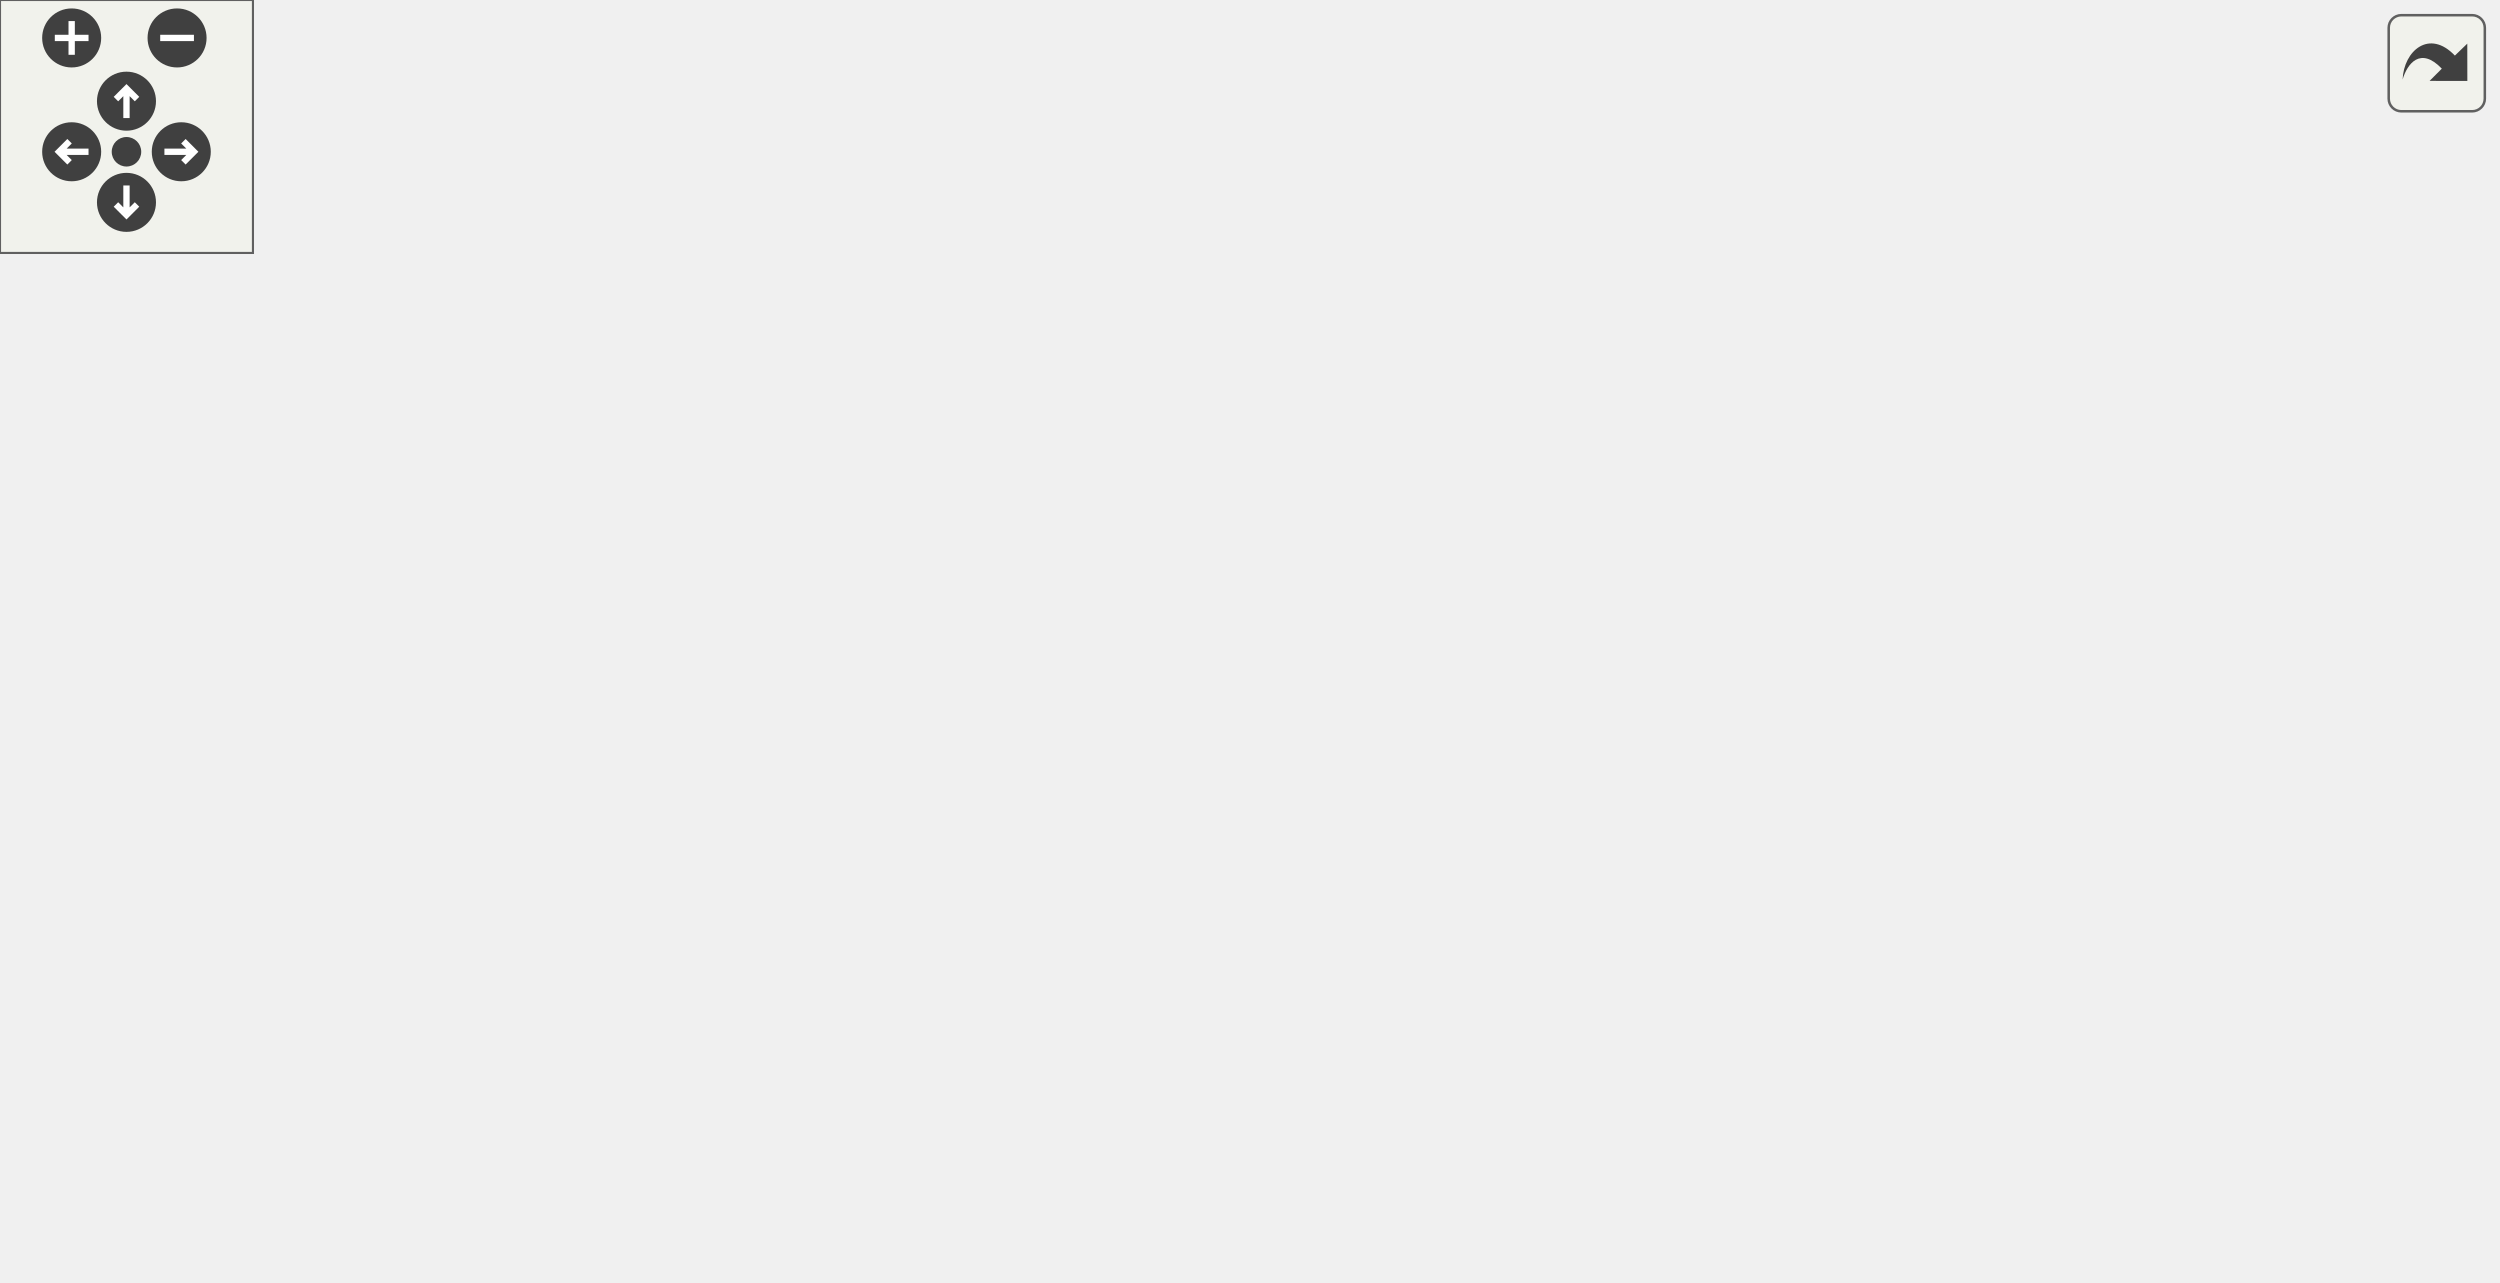
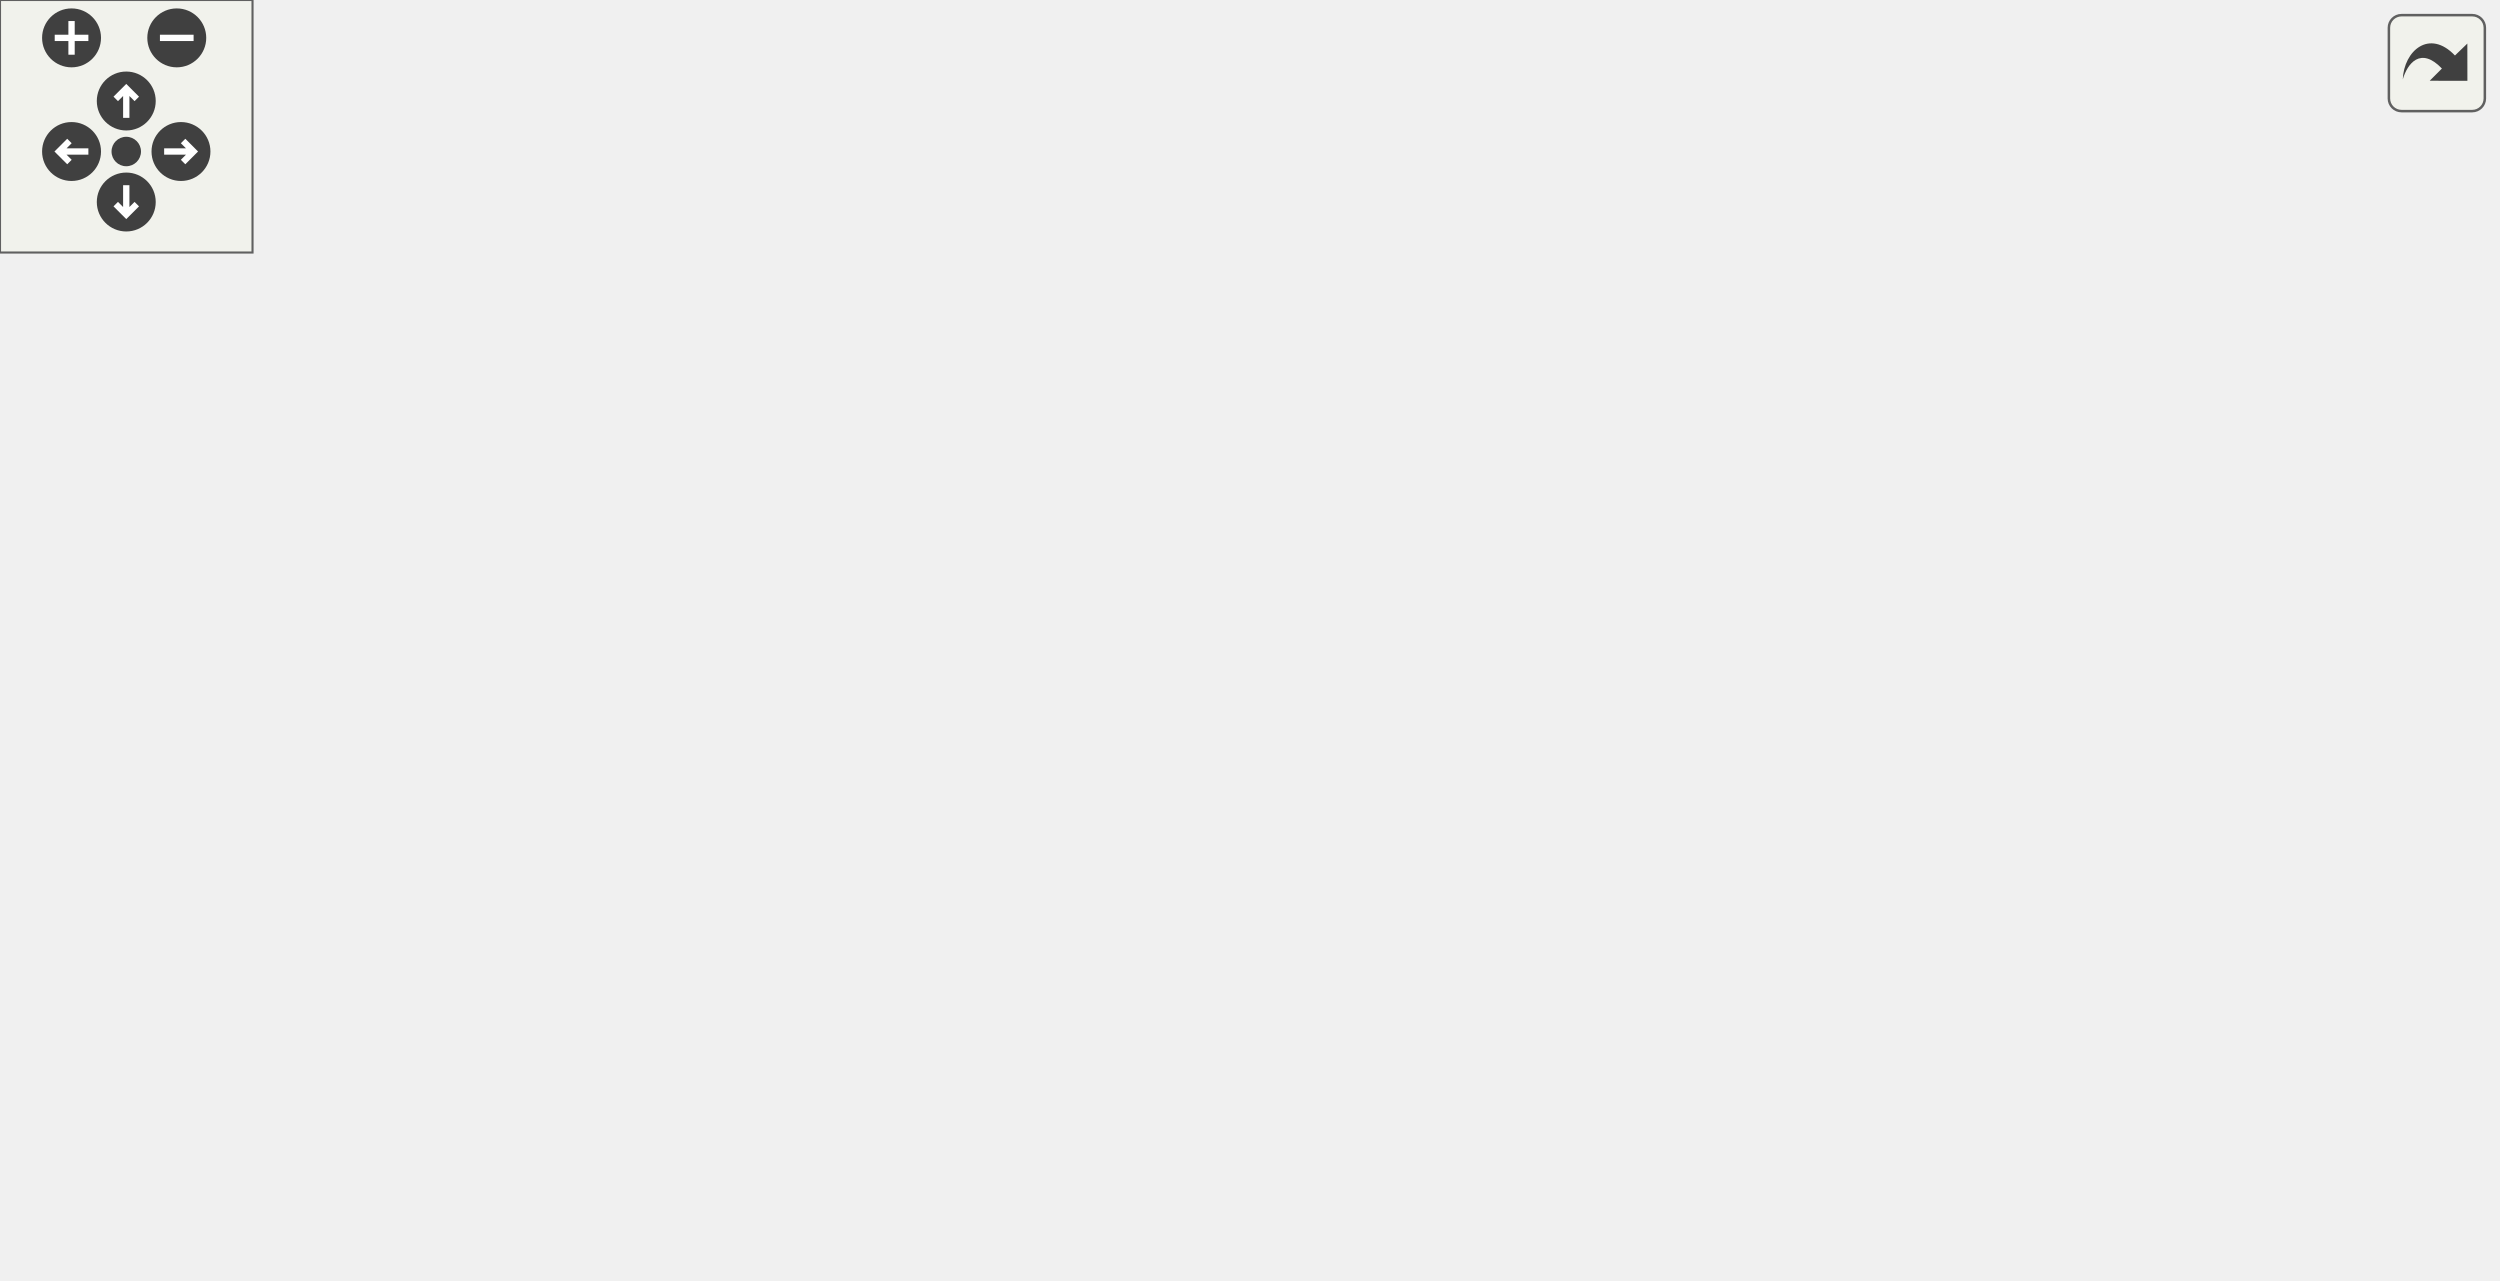
<svg xmlns="http://www.w3.org/2000/svg" xmlns:xlink="http://www.w3.org/1999/xlink" id="main" version="1.1" xml:space="preserve">
  <style type="text/css">
.edge:hover path { stroke: red; }
.edge:hover polygon { stroke: red; fill: red; }
</style>
  <defs>
    <circle id="rim" cx="0" cy="0" r="7" />
    <circle id="rim2" cx="0" cy="0" r="3.5" />
    <g id="zoomPlus">
      <use xlink:href="#rim" fill="#404040">
        <set attributeName="fill" to="#808080" begin="zoomplus.mouseover" end="zoomplus.mouseout" />
      </use>
      <path d="M-4,0h8M0,-4v8" fill="none" stroke="white" stroke-width="1.5" pointer-events="none" />
    </g>
    <g id="zoomMin">
      <use xlink:href="#rim" fill="#404040">
        <set attributeName="fill" to="#808080" begin="zoomminus.mouseover" end="zoomminus.mouseout" />
      </use>
      <path d="M-4,0h8" fill="none" stroke="white" stroke-width="1.5" pointer-events="none" />
    </g>
    <g id="dirArrow">
      <path fill="none" stroke="white" stroke-width="1.5" d="M0,-3.0v7 M-2.5,-0.5L0,-3.0L2.5,-0.5" />
    </g>
    <g id="resetDef">
      <use xlink:href="#rim2" fill="#404040">
        <set attributeName="fill" to="#808080" begin="reset.mouseover" end="reset.mouseout" />
      </use>
    </g>
  </defs>
  <svg id="graph" class="graph">
    <g id="viewport">
      <g id="node1" class="node">
        <g id="a_node1">
          <a xlink:title="Time related function implementations.">
-             <polygon fill="#bfbfbf" stroke="black" points="304,-224.5 304,-243.5 377,-243.5 377,-224.5 304,-224.5" />
-             <text text-anchor="middle" x="340.5" y="-231.5" font-family="Helvetica,sans-Serif" font-size="10.00">time/time.c</text>
+             <polygon fill="#bfbfbf" stroke="black" points="229,-224.5 229,-243.5 302,-243.5 302,-224.5 229,-224.5" />
+             <text text-anchor="middle" x="265.5" y="-231.5" font-family="Helvetica,sans-Serif" font-size="10.00">time/time.c</text>
          </a>
        </g>
      </g>
      <g id="node2" class="node">
        <g id="a_node2">
          <a xlink:title=" ">
            <polygon fill="none" stroke="#bfbfbf" points="0,-168.5 0,-187.5 63,-187.5 63,-168.5 0,-168.5" />
            <text text-anchor="middle" x="31.5" y="-175.5" font-family="Helvetica,sans-Serif" font-size="10.00">ds/sllist.h</text>
          </a>
        </g>
      </g>
      <g id="edge1" class="edge">
-         <path fill="none" stroke="midnightblue" d="M303.84,-227.53C253.83,-219.92 161.21,-205.31 73.22,-188.26" />
-         <polygon fill="midnightblue" stroke="midnightblue" points="73.83,-184.81 63.34,-186.33 72.49,-191.68 73.83,-184.81" />
+         <path fill="none" stroke="midnightblue" d="M228.94,-224.56C186.72,-214.82 117.43,-198.83 73.17,-188.62" />
+         <polygon fill="midnightblue" stroke="midnightblue" points="73.83,-185.18 63.3,-186.34 72.26,-192 73.83,-185.18" />
      </g>
      <g id="node3" class="node">
        <g id="a_node3">
          <a xlink:title=" ">
-             <polygon fill="none" stroke="#bfbfbf" points="81,-168.5 81,-187.5 164,-187.5 164,-168.5 81,-168.5" />
-             <text text-anchor="middle" x="122.5" y="-175.5" font-family="Helvetica,sans-Serif" font-size="10.00">ucdm/ucdm.h</text>
+             <polygon fill="none" stroke="#bfbfbf" points="81.5,-168.5 81.5,-187.5 185.5,-187.5 185.5,-168.5 81.5,-168.5" />
+             <text text-anchor="middle" x="133.5" y="-175.5" font-family="Helvetica,sans-Serif" font-size="10.00">ucdm/descriptor.h</text>
          </a>
        </g>
      </g>
      <g id="edge2" class="edge">
-         <path fill="none" stroke="midnightblue" d="M305.96,-224.44C268.25,-215.1 207.76,-200.12 166.64,-189.93" />
-         <polygon fill="midnightblue" stroke="midnightblue" points="167.43,-186.52 156.88,-187.52 165.75,-193.32 167.43,-186.52" />
+         <path fill="none" stroke="midnightblue" d="M244.58,-224.44C222.76,-215.52 188.35,-201.44 163.61,-191.32" />
+         <polygon fill="midnightblue" stroke="midnightblue" points="164.9,-188.06 154.32,-187.52 162.25,-194.54 164.9,-188.06" />
      </g>
      <g id="node4" class="node">
        <g id="a_node4">
          <a xlink:title=" ">
-             <polygon fill="none" stroke="#bfbfbf" points="182.5,-168.5 182.5,-187.5 286.5,-187.5 286.5,-168.5 182.5,-168.5" />
-             <text text-anchor="middle" x="234.5" y="-175.5" font-family="Helvetica,sans-Serif" font-size="10.00">ucdm/descriptor.h</text>
+             <polygon fill="none" stroke="#bfbfbf" points="188,-56.5 188,-75.5 241,-75.5 241,-56.5 188,-56.5" />
+             <text text-anchor="middle" x="214.5" y="-63.5" font-family="Helvetica,sans-Serif" font-size="10.00">string.h</text>
          </a>
        </g>
      </g>
      <g id="edge3" class="edge">
-         <path fill="none" stroke="midnightblue" d="M323.47,-224.32C306.47,-215.66 280.12,-202.24 260.51,-192.25" />
-         <polygon fill="midnightblue" stroke="midnightblue" points="261.99,-189.08 251.49,-187.65 258.81,-195.31 261.99,-189.08" />
+         <path fill="none" stroke="midnightblue" d="M257.25,-224.49C249.53,-215.98 238.32,-202.16 232.5,-188 218.41,-153.75 215.16,-110.01 214.53,-85.61" />
+         <polygon fill="midnightblue" stroke="midnightblue" points="218.03,-85.53 214.39,-75.58 211.03,-85.63 218.03,-85.53" />
      </g>
      <g id="node5" class="node">
        <g id="a_node5">
-           <a xlink:title=" ">
-             <polygon fill="none" stroke="#bfbfbf" points="289,-56.5 289,-75.5 342,-75.5 342,-56.5 289,-56.5" />
-             <text text-anchor="middle" x="315.5" y="-63.5" font-family="Helvetica,sans-Serif" font-size="10.00">string.h</text>
+           <a xlink:href="time_8h.html" target="_top" xlink:title="Time related functions for embebedded systems.">
+             <polygon fill="none" stroke="black" points="352.5,-112.5 352.5,-131.5 400.5,-131.5 400.5,-112.5 352.5,-112.5" />
+             <text text-anchor="middle" x="376.5" y="-119.5" font-family="Helvetica,sans-Serif" font-size="10.00">time.h</text>
          </a>
        </g>
      </g>
      <g id="edge4" class="edge">
-         <path fill="none" stroke="midnightblue" d="M339.14,-224.38C337.72,-215.32 335.43,-200.66 333.5,-188 327.98,-151.73 321.72,-109.32 318.22,-85.56" />
-         <polygon fill="midnightblue" stroke="midnightblue" points="321.66,-84.9 316.75,-75.51 314.74,-85.91 321.66,-84.9" />
-       </g>
-       <g id="node6" class="node">
-         <g id="a_node6">
-           <a xlink:href="time_8h.html" target="_top" xlink:title="Time related functions for embebedded systems.">
-             <polygon fill="none" stroke="black" points="453.5,-112.5 453.5,-131.5 501.5,-131.5 501.5,-112.5 453.5,-112.5" />
-             <text text-anchor="middle" x="477.5" y="-119.5" font-family="Helvetica,sans-Serif" font-size="10.00">time.h</text>
-           </a>
-         </g>
-       </g>
-       <g id="edge5" class="edge">
-         <path fill="none" stroke="midnightblue" d="M377.02,-232.19C409.32,-229.3 454.74,-219.43 477.5,-188 487.11,-174.73 485.82,-155.6 482.9,-141.53" />
-         <polygon fill="midnightblue" stroke="midnightblue" points="486.22,-140.39 480.39,-131.54 479.43,-142.09 486.22,-140.39" />
+         <path fill="none" stroke="midnightblue" d="M302.12,-228.75C327.65,-223.66 360,-212.49 376.5,-188 385.55,-174.56 384.45,-155.74 381.74,-141.81" />
+         <polygon fill="midnightblue" stroke="midnightblue" points="385.09,-140.8 379.38,-131.88 378.28,-142.42 385.09,-140.8" />
      </g>
      <g id="node11" class="node">
        <g id="a_node11">
          <a xlink:href="systick_8h_source.html" target="_top" xlink:title=" ">
-             <polygon fill="none" stroke="black" points="408.5,-168.5 408.5,-187.5 468.5,-187.5 468.5,-168.5 408.5,-168.5" />
-             <text text-anchor="middle" x="438.5" y="-175.5" font-family="Helvetica,sans-Serif" font-size="10.00">systick.h</text>
+             <polygon fill="none" stroke="black" points="307.5,-168.5 307.5,-187.5 367.5,-187.5 367.5,-168.5 307.5,-168.5" />
+             <text text-anchor="middle" x="337.5" y="-175.5" font-family="Helvetica,sans-Serif" font-size="10.00">systick.h</text>
          </a>
        </g>
      </g>
      <g id="edge11" class="edge">
-         <path fill="none" stroke="midnightblue" d="M356.25,-224.32C371.82,-215.74 395.88,-202.49 413.96,-192.52" />
-         <polygon fill="midnightblue" stroke="midnightblue" points="415.72,-195.55 422.79,-187.65 412.35,-189.42 415.72,-195.55" />
+         <path fill="none" stroke="midnightblue" d="M277.07,-224.32C287.92,-216.18 304.38,-203.84 317.38,-194.09" />
+         <polygon fill="midnightblue" stroke="midnightblue" points="319.82,-196.63 325.72,-187.83 315.62,-191.03 319.82,-196.63" />
      </g>
      <g id="node12" class="node">
        <g id="a_node12">
          <a xlink:href="sync_8h.html" target="_top" xlink:title="Time synchonization functions for embebedded systems.">
-             <polygon fill="none" stroke="black" points="342.5,-168.5 342.5,-187.5 390.5,-187.5 390.5,-168.5 342.5,-168.5" />
-             <text text-anchor="middle" x="366.5" y="-175.5" font-family="Helvetica,sans-Serif" font-size="10.00">sync.h</text>
+             <polygon fill="none" stroke="black" points="241.5,-168.5 241.5,-187.5 289.5,-187.5 289.5,-168.5 241.5,-168.5" />
+             <text text-anchor="middle" x="265.5" y="-175.5" font-family="Helvetica,sans-Serif" font-size="10.00">sync.h</text>
          </a>
        </g>
      </g>
      <g id="edge12" class="edge">
-         <path fill="none" stroke="midnightblue" d="M344.79,-224.08C348.35,-216.69 353.52,-205.95 357.92,-196.81" />
-         <polygon fill="midnightblue" stroke="midnightblue" points="361.1,-198.28 362.29,-187.75 354.79,-195.24 361.1,-198.28" />
+         <path fill="none" stroke="midnightblue" d="M265.5,-224.08C265.5,-217.01 265.5,-206.86 265.5,-197.99" />
+         <polygon fill="midnightblue" stroke="midnightblue" points="269,-197.75 265.5,-187.75 262,-197.75 269,-197.75" />
      </g>
      <g id="node14" class="node">
        <g id="a_node14">
          <a xlink:href="cron_8h.html" target="_top" xlink:title="Cron-like scheduling framework for embebedded systems.">
-             <polygon fill="none" stroke="black" points="525,-168.5 525,-187.5 572,-187.5 572,-168.5 525,-168.5" />
-             <text text-anchor="middle" x="548.5" y="-175.5" font-family="Helvetica,sans-Serif" font-size="10.00">cron.h</text>
+             <polygon fill="none" stroke="black" points="424,-168.5 424,-187.5 471,-187.5 471,-168.5 424,-168.5" />
+             <text text-anchor="middle" x="447.5" y="-175.5" font-family="Helvetica,sans-Serif" font-size="10.00">cron.h</text>
          </a>
        </g>
      </g>
      <g id="edge15" class="edge">
-         <path fill="none" stroke="midnightblue" d="M373.46,-224.44C412.16,-214.4 475.99,-197.83 514.94,-187.71" />
-         <polygon fill="midnightblue" stroke="midnightblue" points="515.95,-191.07 524.75,-185.16 514.2,-184.29 515.95,-191.07" />
-       </g>
-       <g id="edge7" class="edge">
-         <path fill="none" stroke="midnightblue" d="M453.25,-112.92C426.09,-103.86 381.82,-89.11 350.82,-78.77" />
-         <polygon fill="midnightblue" stroke="midnightblue" points="351.85,-75.43 341.26,-75.59 349.64,-82.07 351.85,-75.43" />
+         <path fill="none" stroke="midnightblue" d="M294.34,-224.44C326.77,-214.82 379.37,-199.21 413.7,-189.03" />
+         <polygon fill="midnightblue" stroke="midnightblue" points="415.14,-192.25 423.73,-186.05 413.14,-185.54 415.14,-192.25" />
+       </g>
+       <g id="edge6" class="edge">
+         <path fill="none" stroke="midnightblue" d="M352.25,-112.92C325.09,-103.86 280.82,-89.11 249.82,-78.77" />
+         <polygon fill="midnightblue" stroke="midnightblue" points="250.85,-75.43 240.26,-75.59 248.64,-82.07 250.85,-75.43" />
+       </g>
+       <g id="node6" class="node">
+         <g id="a_node6">
+           <a xlink:title=" ">
+             <polygon fill="none" stroke="#bfbfbf" points="540,-56.5 540,-75.5 593,-75.5 593,-56.5 540,-56.5" />
+             <text text-anchor="middle" x="566.5" y="-63.5" font-family="Helvetica,sans-Serif" font-size="10.00">stdint.h</text>
+           </a>
+         </g>
+       </g>
+       <g id="edge5" class="edge">
+         <path fill="none" stroke="midnightblue" d="M400.56,-114.16C433.29,-104.86 492.1,-88.14 530.2,-77.32" />
+         <polygon fill="midnightblue" stroke="midnightblue" points="531.22,-80.66 539.89,-74.56 529.31,-73.93 531.22,-80.66" />
      </g>
      <g id="node7" class="node">
        <g id="a_node7">
-           <a xlink:title=" ">
-             <polygon fill="none" stroke="#bfbfbf" points="539,-56.5 539,-75.5 592,-75.5 592,-56.5 539,-56.5" />
-             <text text-anchor="middle" x="565.5" y="-63.5" font-family="Helvetica,sans-Serif" font-size="10.00">stdint.h</text>
-           </a>
-         </g>
-       </g>
-       <g id="edge6" class="edge">
-         <path fill="none" stroke="midnightblue" d="M491.64,-112.32C505.37,-103.9 526.44,-90.97 542.56,-81.07" />
-         <polygon fill="midnightblue" stroke="midnightblue" points="544.7,-83.87 551.4,-75.65 541.04,-77.9 544.7,-83.87" />
+           <a xlink:href="config_8h_source.html" target="_top" xlink:title=" ">
+             <polygon fill="none" stroke="black" points="259,-56.5 259,-75.5 314,-75.5 314,-56.5 259,-56.5" />
+             <text text-anchor="middle" x="286.5" y="-63.5" font-family="Helvetica,sans-Serif" font-size="10.00">config.h</text>
+           </a>
+         </g>
+       </g>
+       <g id="edge7" class="edge">
+         <path fill="none" stroke="midnightblue" d="M362.04,-112.32C348,-103.9 326.45,-90.97 309.96,-81.07" />
+         <polygon fill="midnightblue" stroke="midnightblue" points="311.3,-77.8 300.92,-75.65 307.7,-83.8 311.3,-77.8" />
+       </g>
+       <g id="node9" class="node">
+         <g id="a_node9">
+           <a xlink:title=" ">
+             <polygon fill="none" stroke="#bfbfbf" points="332.5,-56.5 332.5,-75.5 420.5,-75.5 420.5,-56.5 332.5,-56.5" />
+             <text text-anchor="middle" x="376.5" y="-63.5" font-family="Helvetica,sans-Serif" font-size="10.00">platform/cpu.h</text>
+           </a>
+         </g>
+       </g>
+       <g id="edge9" class="edge">
+         <path fill="none" stroke="midnightblue" d="M376.5,-112.08C376.5,-105.01 376.5,-94.86 376.5,-85.99" />
+         <polygon fill="midnightblue" stroke="midnightblue" points="380,-85.75 376.5,-75.75 373,-85.75 380,-85.75" />
+       </g>
+       <g id="node10" class="node">
+         <g id="a_node10">
+           <a xlink:title=" ">
+             <polygon fill="none" stroke="#bfbfbf" points="439,-56.5 439,-75.5 522,-75.5 522,-56.5 439,-56.5" />
+             <text text-anchor="middle" x="480.5" y="-63.5" font-family="Helvetica,sans-Serif" font-size="10.00">ucdm/ucdm.h</text>
+           </a>
+         </g>
+       </g>
+       <g id="edge10" class="edge">
+         <path fill="none" stroke="midnightblue" d="M393.21,-112.32C409.81,-103.7 435.5,-90.36 454.72,-80.39" />
+         <polygon fill="midnightblue" stroke="midnightblue" points="456.57,-83.37 463.83,-75.65 453.34,-77.16 456.57,-83.37" />
      </g>
      <g id="node8" class="node">
        <g id="a_node8">
-           <a xlink:href="config_8h_source.html" target="_top" xlink:title=" ">
-             <polygon fill="none" stroke="black" points="360,-56.5 360,-75.5 415,-75.5 415,-56.5 360,-56.5" />
-             <text text-anchor="middle" x="387.5" y="-63.5" font-family="Helvetica,sans-Serif" font-size="10.00">config.h</text>
+           <a xlink:title=" ">
+             <polygon fill="none" stroke="#bfbfbf" points="246.5,-0.5 246.5,-19.5 326.5,-19.5 326.5,-0.5 246.5,-0.5" />
+             <text text-anchor="middle" x="286.5" y="-7.5" font-family="Helvetica,sans-Serif" font-size="10.00">application.h</text>
          </a>
        </g>
      </g>
      <g id="edge8" class="edge">
-         <path fill="none" stroke="midnightblue" d="M463.04,-112.32C449,-103.9 427.45,-90.97 410.96,-81.07" />
-         <polygon fill="midnightblue" stroke="midnightblue" points="412.3,-77.8 401.92,-75.65 408.7,-83.8 412.3,-77.8" />
-       </g>
-       <g id="node10" class="node">
-         <g id="a_node10">
-           <a xlink:title=" ">
-             <polygon fill="none" stroke="#bfbfbf" points="433.5,-56.5 433.5,-75.5 521.5,-75.5 521.5,-56.5 433.5,-56.5" />
-             <text text-anchor="middle" x="477.5" y="-63.5" font-family="Helvetica,sans-Serif" font-size="10.00">platform/cpu.h</text>
-           </a>
-         </g>
-       </g>
-       <g id="edge10" class="edge">
-         <path fill="none" stroke="midnightblue" d="M477.5,-112.08C477.5,-105.01 477.5,-94.86 477.5,-85.99" />
-         <polygon fill="midnightblue" stroke="midnightblue" points="481,-85.75 477.5,-75.75 474,-85.75 481,-85.75" />
-       </g>
-       <g id="node9" class="node">
-         <g id="a_node9">
-           <a xlink:title=" ">
-             <polygon fill="none" stroke="#bfbfbf" points="347.5,-0.5 347.5,-19.5 427.5,-19.5 427.5,-0.5 347.5,-0.5" />
-             <text text-anchor="middle" x="387.5" y="-7.5" font-family="Helvetica,sans-Serif" font-size="10.00">application.h</text>
-           </a>
-         </g>
-       </g>
-       <g id="edge9" class="edge">
-         <path fill="none" stroke="midnightblue" d="M387.5,-56.08C387.5,-49.01 387.5,-38.86 387.5,-29.99" />
-         <polygon fill="midnightblue" stroke="midnightblue" points="391,-29.75 387.5,-19.75 384,-29.75 391,-29.75" />
+         <path fill="none" stroke="midnightblue" d="M286.5,-56.08C286.5,-49.01 286.5,-38.86 286.5,-29.99" />
+         <polygon fill="midnightblue" stroke="midnightblue" points="290,-29.75 286.5,-19.75 283,-29.75 290,-29.75" />
      </g>
      <g id="edge14" class="edge">
-         <path fill="none" stroke="midnightblue" d="M384.33,-168.32C402.22,-159.62 429.98,-146.12 450.55,-136.11" />
-         <polygon fill="midnightblue" stroke="midnightblue" points="452.25,-139.18 459.71,-131.65 449.19,-132.88 452.25,-139.18" />
+         <path fill="none" stroke="midnightblue" d="M283.33,-168.32C301.22,-159.62 328.98,-146.12 349.55,-136.11" />
+         <polygon fill="midnightblue" stroke="midnightblue" points="351.25,-139.18 358.71,-131.65 348.19,-132.88 351.25,-139.18" />
      </g>
      <g id="node13" class="node">
        <g id="a_node13">
          <a xlink:title=" ">
-             <polygon fill="none" stroke="#bfbfbf" points="342.5,-112.5 342.5,-131.5 416.5,-131.5 416.5,-112.5 342.5,-112.5" />
-             <text text-anchor="middle" x="379.5" y="-119.5" font-family="Helvetica,sans-Serif" font-size="10.00">ds/avltree.h</text>
+             <polygon fill="none" stroke="#bfbfbf" points="241.5,-112.5 241.5,-131.5 315.5,-131.5 315.5,-112.5 241.5,-112.5" />
+             <text text-anchor="middle" x="278.5" y="-119.5" font-family="Helvetica,sans-Serif" font-size="10.00">ds/avltree.h</text>
          </a>
        </g>
      </g>
      <g id="edge13" class="edge">
-         <path fill="none" stroke="midnightblue" d="M368.65,-168.08C370.37,-160.93 372.85,-150.64 375,-141.69" />
-         <polygon fill="midnightblue" stroke="midnightblue" points="378.46,-142.29 377.39,-131.75 371.65,-140.65 378.46,-142.29" />
+         <path fill="none" stroke="midnightblue" d="M267.65,-168.08C269.37,-160.93 271.85,-150.64 274,-141.69" />
+         <polygon fill="midnightblue" stroke="midnightblue" points="277.46,-142.29 276.39,-131.75 270.65,-140.65 277.46,-142.29" />
      </g>
      <g id="edge17" class="edge">
-         <path fill="none" stroke="midnightblue" d="M537.09,-168.32C526.39,-160.18 510.16,-147.84 497.34,-138.09" />
-         <polygon fill="midnightblue" stroke="midnightblue" points="499.19,-135.1 489.11,-131.83 494.96,-140.67 499.19,-135.1" />
+         <path fill="none" stroke="midnightblue" d="M436.09,-168.32C425.39,-160.18 409.16,-147.84 396.34,-138.09" />
+         <polygon fill="midnightblue" stroke="midnightblue" points="398.19,-135.1 388.11,-131.83 393.96,-140.67 398.19,-135.1" />
      </g>
      <g id="node15" class="node">
        <g id="a_node15">
          <a xlink:title=" ">
-             <polygon fill="none" stroke="#bfbfbf" points="520.5,-112.5 520.5,-131.5 576.5,-131.5 576.5,-112.5 520.5,-112.5" />
-             <text text-anchor="middle" x="548.5" y="-119.5" font-family="Helvetica,sans-Serif" font-size="10.00">stddef.h</text>
+             <polygon fill="none" stroke="#bfbfbf" points="419.5,-112.5 419.5,-131.5 475.5,-131.5 475.5,-112.5 419.5,-112.5" />
+             <text text-anchor="middle" x="447.5" y="-119.5" font-family="Helvetica,sans-Serif" font-size="10.00">stddef.h</text>
          </a>
        </g>
      </g>
      <g id="edge16" class="edge">
-         <path fill="none" stroke="midnightblue" d="M548.5,-168.08C548.5,-161.01 548.5,-150.86 548.5,-141.99" />
-         <polygon fill="midnightblue" stroke="midnightblue" points="552,-141.75 548.5,-131.75 545,-141.75 552,-141.75" />
+         <path fill="none" stroke="midnightblue" d="M447.5,-168.08C447.5,-161.01 447.5,-150.86 447.5,-141.99" />
+         <polygon fill="midnightblue" stroke="midnightblue" points="451,-141.75 447.5,-131.75 444,-141.75 451,-141.75" />
      </g>
    </g>
  </svg>
  <g id="navigator" transform="translate(0 0)" fill="#404254">
    <rect fill="#f2f5e9" fill-opacity="0.5" stroke="#606060" stroke-width=".5" x="0" y="0" width="60" height="60" />
    <use id="zoomplus" xlink:href="#zoomPlus" x="17" y="9" />
    <use id="zoomminus" xlink:href="#zoomMin" x="42" y="9" />
    <use id="reset" xlink:href="#resetDef" x="30" y="36" />
    <g id="arrowUp" xlink:href="#dirArrow" transform="translate(30 24)">
      <use xlink:href="#rim" fill="#404040">
        <set attributeName="fill" to="#808080" begin="arrowUp.mouseover" end="arrowUp.mouseout" />
      </use>
      <path fill="none" stroke="white" stroke-width="1.5" d="M0,-3.0v7 M-2.5,-0.5L0,-3.0L2.5,-0.5" />
    </g>
    <g id="arrowRight" xlink:href="#dirArrow" transform="rotate(90) translate(36 -43)">
      <use xlink:href="#rim" fill="#404040">
        <set attributeName="fill" to="#808080" begin="arrowRight.mouseover" end="arrowRight.mouseout" />
      </use>
      <path fill="none" stroke="white" stroke-width="1.5" d="M0,-3.0v7 M-2.5,-0.5L0,-3.0L2.5,-0.5" />
    </g>
    <g id="arrowDown" xlink:href="#dirArrow" transform="rotate(180) translate(-30 -48)">
      <use xlink:href="#rim" fill="#404040">
        <set attributeName="fill" to="#808080" begin="arrowDown.mouseover" end="arrowDown.mouseout" />
      </use>
      <path fill="none" stroke="white" stroke-width="1.5" d="M0,-3.0v7 M-2.5,-0.5L0,-3.0L2.5,-0.5" />
    </g>
    <g id="arrowLeft" xlink:href="#dirArrow" transform="rotate(270) translate(-36 17)">
      <use xlink:href="#rim" fill="#404040">
        <set attributeName="fill" to="#808080" begin="arrowLeft.mouseover" end="arrowLeft.mouseout" />
      </use>
      <path fill="none" stroke="white" stroke-width="1.5" d="M0,-3.0v7 M-2.5,-0.5L0,-3.0L2.5,-0.5" />
    </g>
  </g>
  <svg viewBox="0 0 15 15" width="100%" height="30px" preserveAspectRatio="xMaxYMin meet">
    <g id="arrow_out" transform="scale(0.3 0.3)">
      <a xlink:href="time_8c__incl_org.svg" target="_base">
        <rect id="button" ry="5" rx="5" y="6" x="6" height="38" width="38" fill="#f2f5e9" fill-opacity="0.5" stroke="#606060" stroke-width="1.0" />
        <path id="arrow" d="M 11.5,31.437 C 11.94,20.098 22.043,11.323 32.159,21.979 L 37.069,17.246 C 37.069,17.246 37.088,32 37.088,32 L 22.16,31.978 C 22.16,31.978 26.998,27.14 26.998,27.14 C 18.529,18.264 13.292,25.23 11.5,31.437 z" style="fill:#404040;" />
      </a>
    </g>
  </svg>
</svg>
